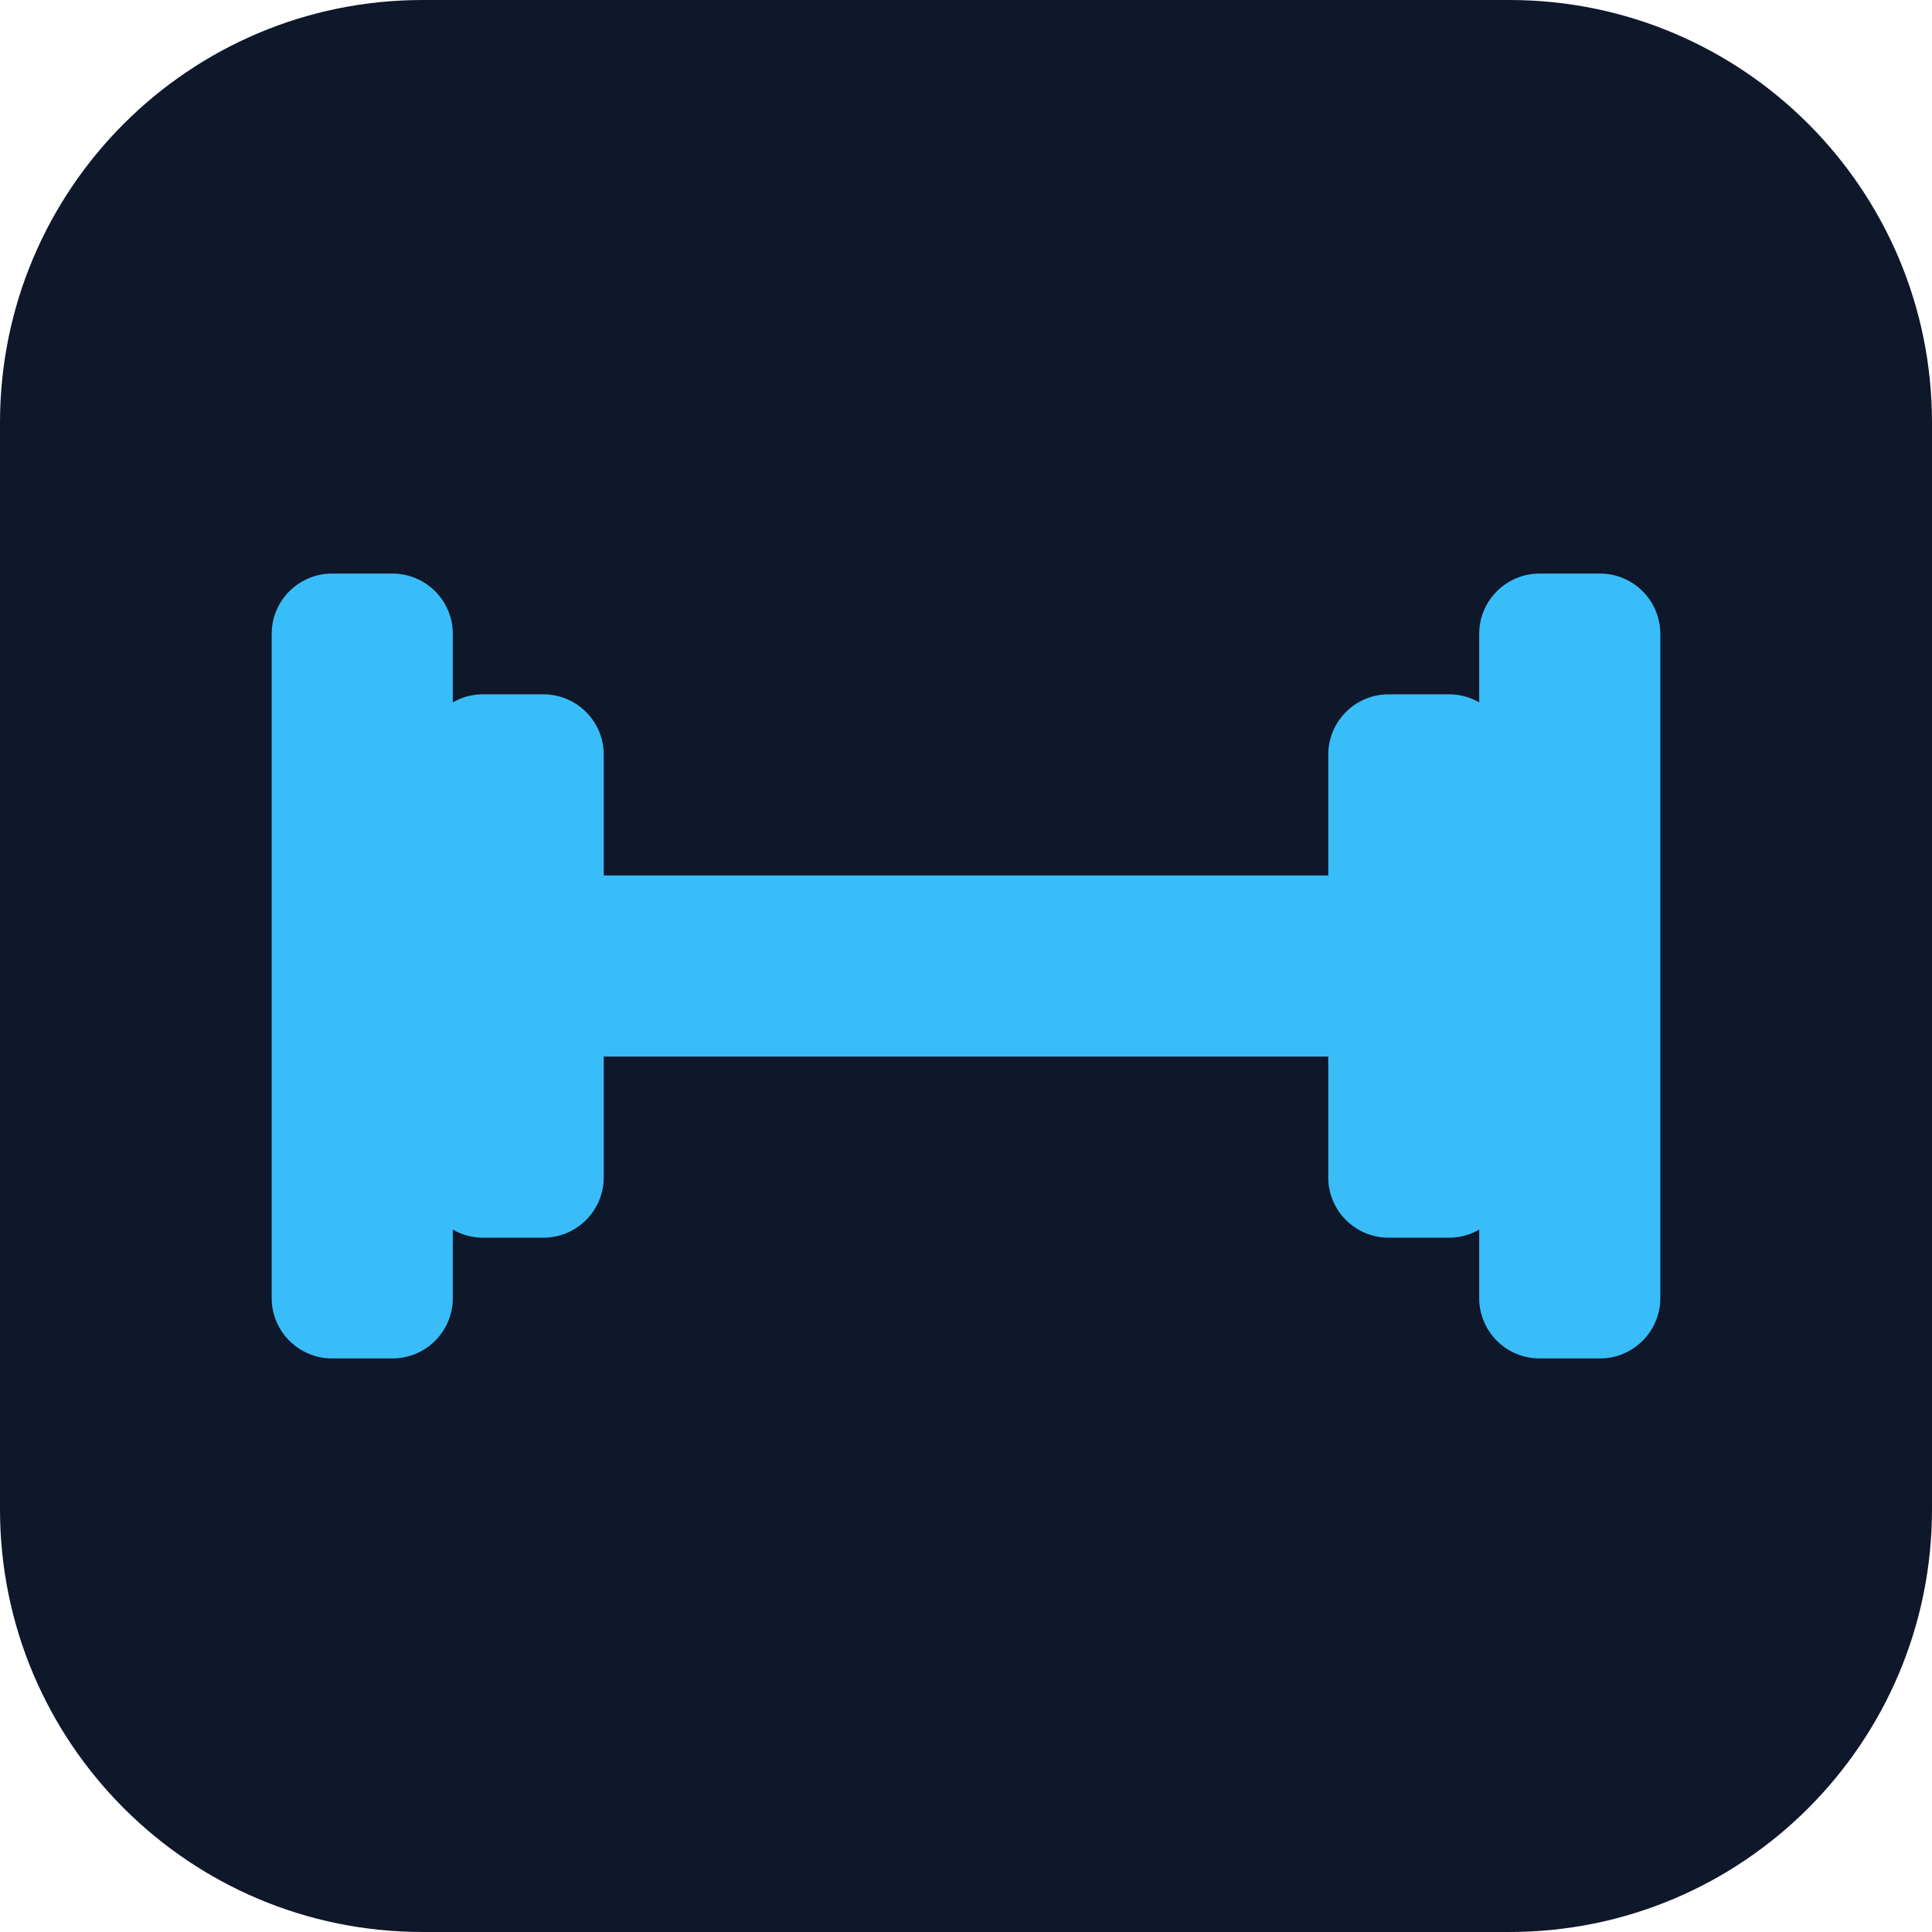
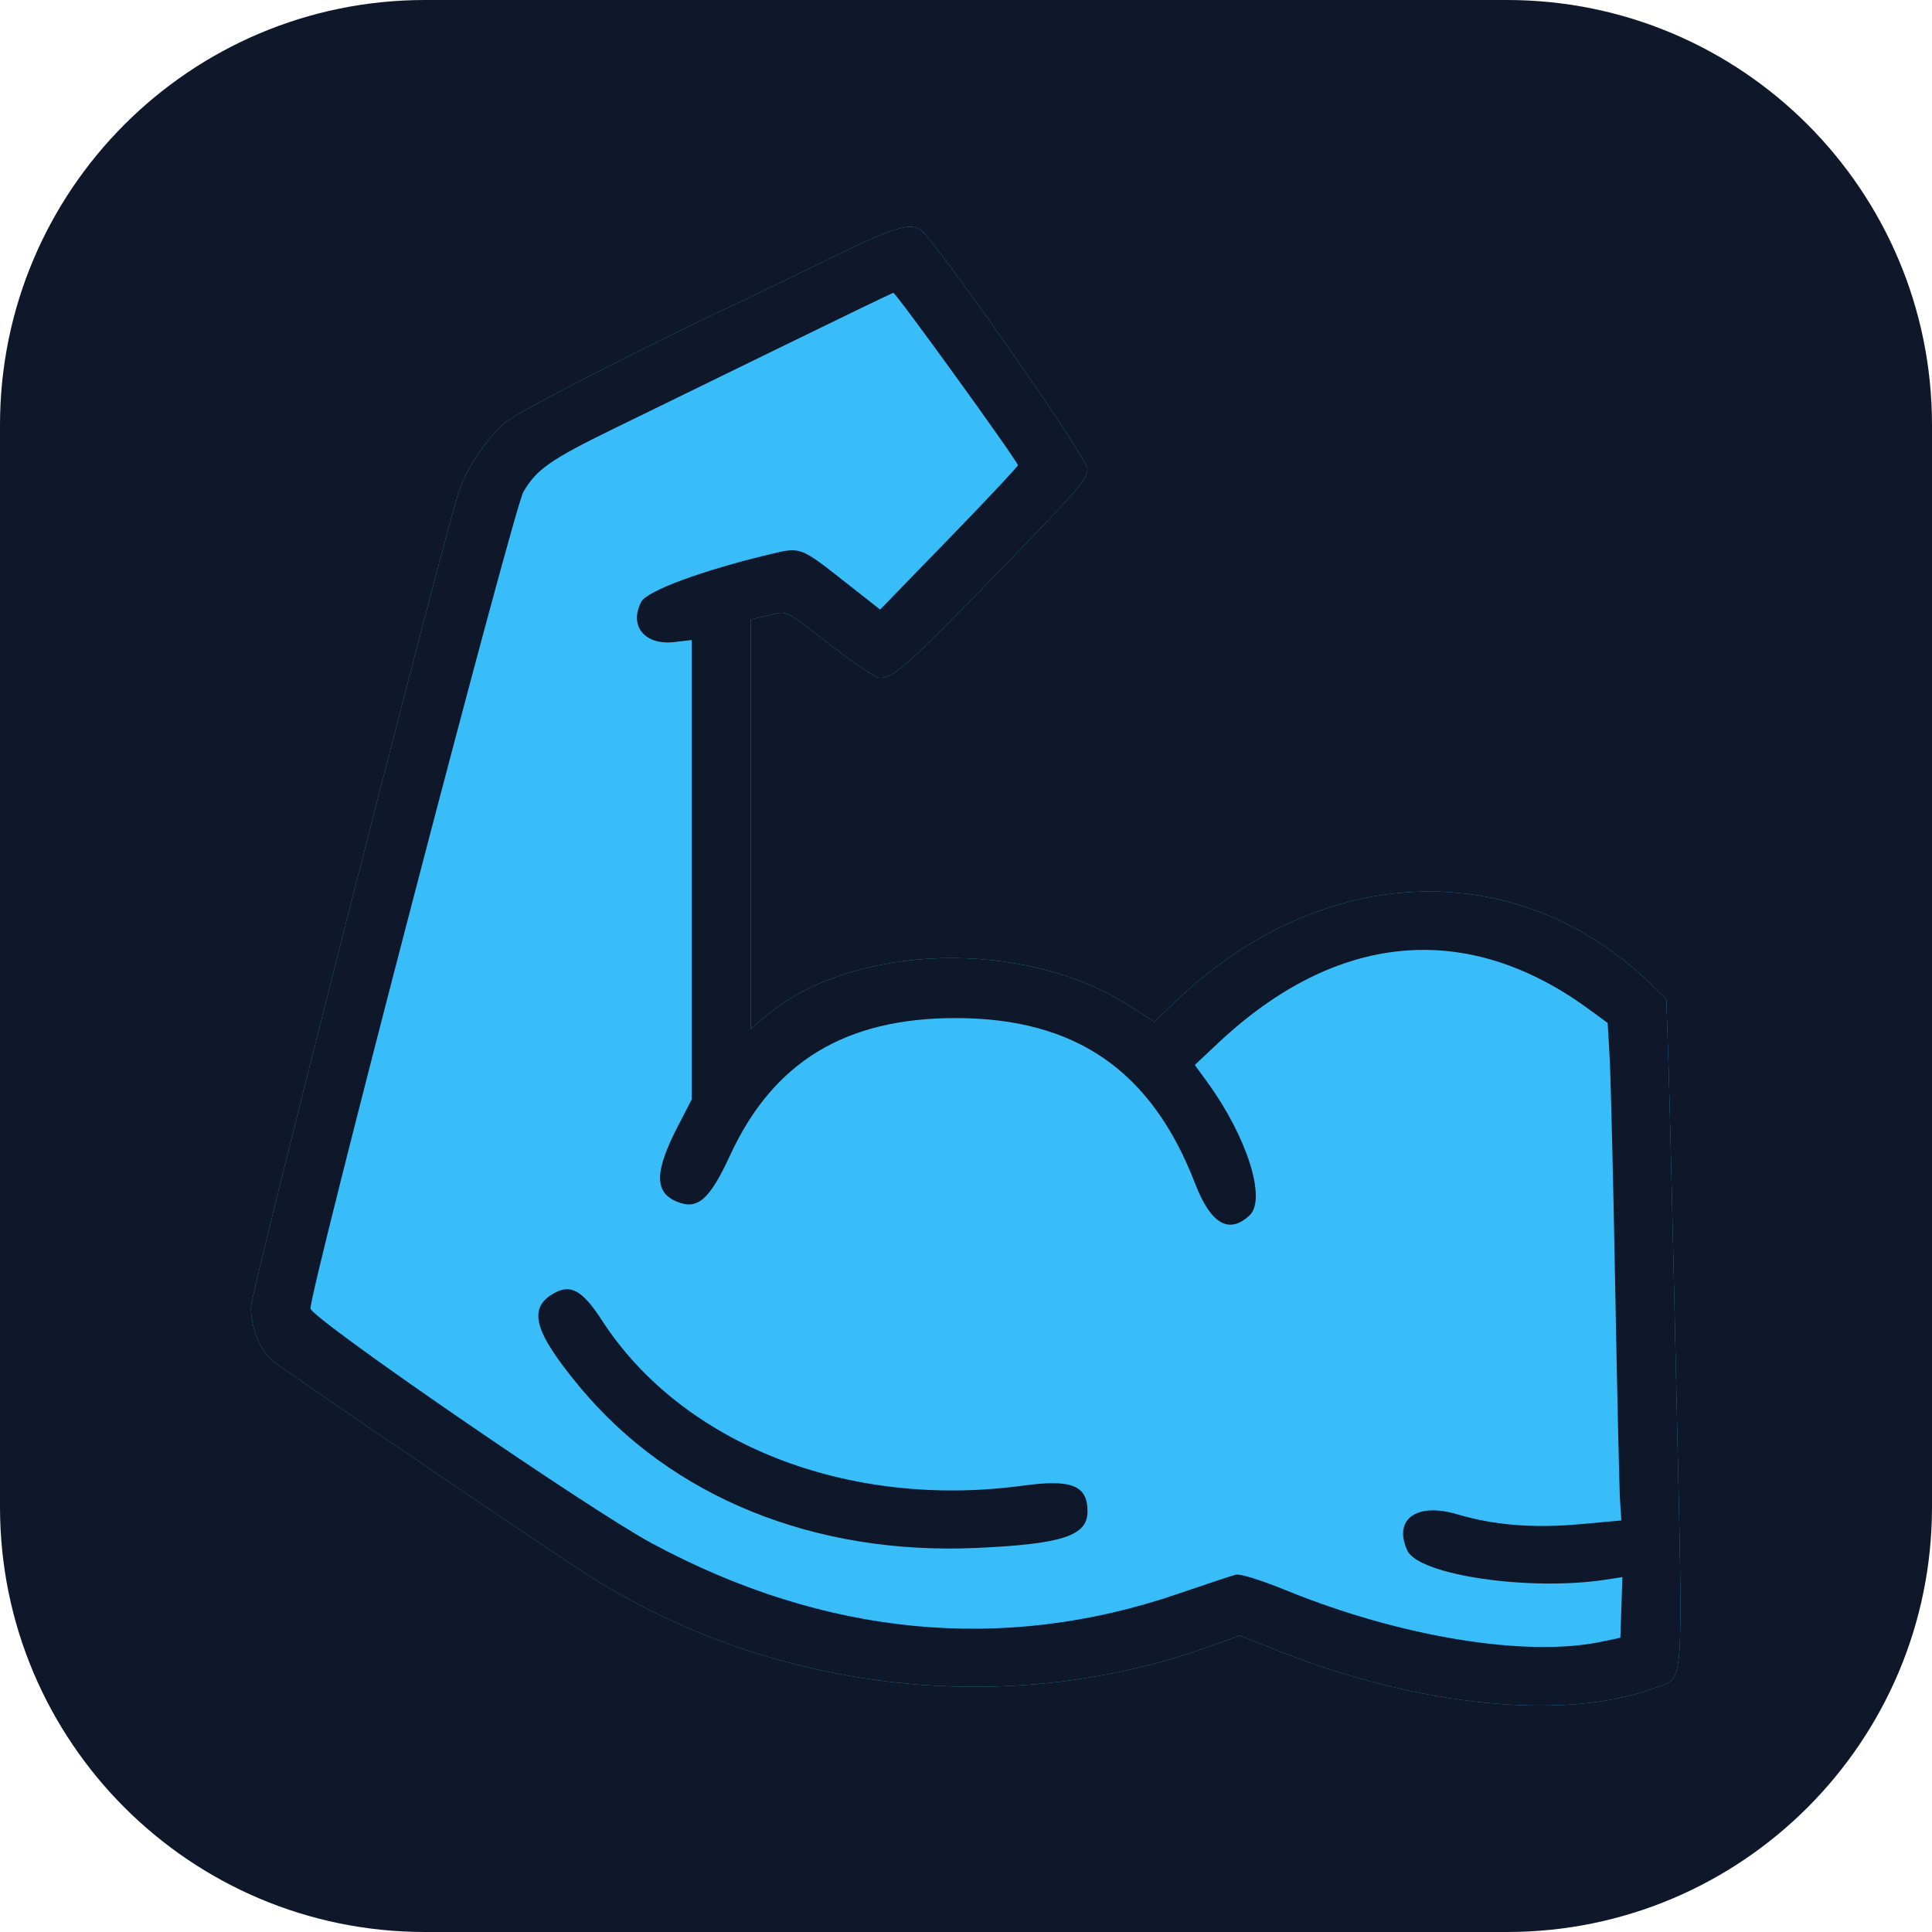
- <svg xmlns="http://www.w3.org/2000/svg" viewBox="0 0 64 64">
-   <rect width="64" height="64" rx="14" fill="#0f172a" />
-   <g fill="#38bdf8">
-     <rect x="17" y="29" width="30" height="6" rx="2" />
-     <rect x="14" y="23" width="6" height="18" rx="2" />
-     <rect x="9" y="19" width="6" height="26" rx="2" />
-     <rect x="44" y="23" width="6" height="18" rx="2" />
-     <rect x="49" y="19" width="6" height="26" rx="2" />
+ <svg xmlns="http://www.w3.org/2000/svg" viewBox="0 0 512 512">
+   <rect width="512" height="512" rx="112.64" fill="#0f172a" />
+   <g transform="translate(20.48 20.48) scale(0.92)">
+     <path d="M 218 51.605 C 208.375 56.328, 197.800 61.454, 194.500 62.996 C 164.580 76.978, 126.827 96.319, 123.088 99.582 C 117.515 104.446, 111.538 113.636, 109.593 120.332 C 100.787 150.647, 50.004 350.115, 50.022 354.319 C 50.047 360.143, 52.542 366.419, 56.118 369.655 C 58.112 371.458, 126.945 418.256, 145.138 430.178 C 198.300 465.011, 267.341 473.293, 326.407 451.920 L 334.842 448.868 346.328 453.411 C 386.748 469.397, 428.879 473.500, 454.434 463.939 C 463.032 460.722, 462.563 467.069, 460.655 379.746 C 459.726 337.260, 458.689 294.175, 458.349 284 L 457.732 265.500 453.414 261.313 C 414.799 223.868, 358.466 225.886, 316.361 266.223 L 310.222 272.103 303.185 267.551 C 272.830 247.915, 222.953 249.373, 198.127 270.623 L 194 274.156 194 215.178 L 194 156.199 198.953 155.011 C 204.697 153.633, 203.311 152.958, 217.822 164.208 C 224.060 169.043, 230.049 173, 231.132 173 C 235.174 173, 239.128 169.485, 264.750 143.110 C 288.416 118.748, 290.997 115.764, 290.970 112.794 C 290.940 109.624, 246.772 46.372, 242.854 43.889 C 239.654 41.861, 234.767 43.378, 218 51.605" stroke="none" fill="#38bdf8" fill-rule="evenodd" />
+     <path d="M 218 51.605 C 208.375 56.328, 197.800 61.454, 194.500 62.996 C 164.580 76.978, 126.827 96.319, 123.088 99.582 C 117.515 104.446, 111.538 113.636, 109.593 120.332 C 100.787 150.647, 50.004 350.115, 50.022 354.319 C 50.047 360.143, 52.542 366.419, 56.118 369.655 C 58.112 371.458, 126.945 418.256, 145.138 430.178 C 198.300 465.011, 267.341 473.293, 326.407 451.920 L 334.842 448.868 346.328 453.411 C 386.748 469.397, 428.879 473.500, 454.434 463.939 C 463.032 460.722, 462.563 467.069, 460.655 379.746 C 459.726 337.260, 458.689 294.175, 458.349 284 L 457.732 265.500 453.414 261.313 C 414.799 223.868, 358.466 225.886, 316.361 266.223 L 310.222 272.103 303.185 267.551 C 272.830 247.915, 222.953 249.373, 198.127 270.623 L 194 274.156 194 215.178 L 194 156.199 198.953 155.011 C 204.697 153.633, 203.311 152.958, 217.822 164.208 C 224.060 169.043, 230.049 173, 231.132 173 C 235.174 173, 239.128 169.485, 264.750 143.110 C 288.416 118.748, 290.997 115.764, 290.970 112.794 C 290.940 109.624, 246.772 46.372, 242.854 43.889 C 239.654 41.861, 234.767 43.378, 218 51.605 M 203 77.559 C 185.675 86.022, 163.864 96.671, 154.532 101.223 C 136.371 110.082, 132.299 112.925, 128.516 119.387 C 125.652 124.281, 66.687 350.490, 67.185 354.675 C 67.535 357.621, 147.455 412.580, 165.549 422.317 C 215.358 449.123, 266.814 454.067, 317 436.869 C 324.975 434.136, 332.471 431.653, 333.659 431.351 C 334.990 431.012, 340.646 432.766, 348.409 435.924 C 381.360 449.328, 417.389 455.186, 439 450.654 L 444.500 449.500 444.789 440.764 L 445.077 432.028 440.289 432.764 C 418.289 436.146, 386.347 431.447, 383.115 424.353 C 379.018 415.362, 385.773 410.454, 397.468 413.926 C 408.177 417.105, 419.505 418.008, 433.142 416.771 L 444.784 415.714 444.408 410.107 C 444.201 407.023, 443.571 379.300, 443.007 348.500 C 442.443 317.700, 441.724 287.980, 441.409 282.456 L 440.836 272.411 435.437 268.456 C 400.319 242.722, 362.819 246.119, 328.702 278.123 L 321.904 284.500 325.538 289.500 C 336.938 305.186, 342.639 323.172, 337.686 327.826 C 331.770 333.383, 326.485 330.310, 322.021 318.719 C 309.470 286.123, 287.596 271, 253 271 C 221.220 271, 200.481 283.607, 188.070 310.471 C 182.102 323.389, 178.695 326.359, 172.696 323.874 C 166.146 321.161, 166.256 315.184, 173.099 301.964 L 177 294.428 177 228.261 L 177 162.094 172.031 162.683 C 163.497 163.693, 158.843 158.073, 162.445 151.106 C 164.083 147.938, 180.055 142.043, 199.703 137.355 C 208.425 135.274, 208.217 135.195, 221.383 145.554 L 231.266 153.330 251.083 132.915 C 261.982 121.687, 270.922 112.163, 270.949 111.750 C 271.017 110.747, 235.770 61.976, 235.058 62.086 C 234.751 62.133, 220.325 69.096, 203 77.559 M 137.500 350.155 C 129.619 354.465, 131.432 361.236, 144.765 377.286 C 171.119 409.012, 212.319 425.725, 259 423.629 C 283.783 422.515, 291 420.143, 291 413.112 C 291 405.603, 286.446 403.780, 272.442 405.679 C 221.973 412.526, 174.184 393.752, 151.080 358.004 C 145.623 349.560, 142.202 347.583, 137.500 350.155" stroke="none" fill="#0f172a" fill-rule="evenodd" />
  </g>
</svg>
